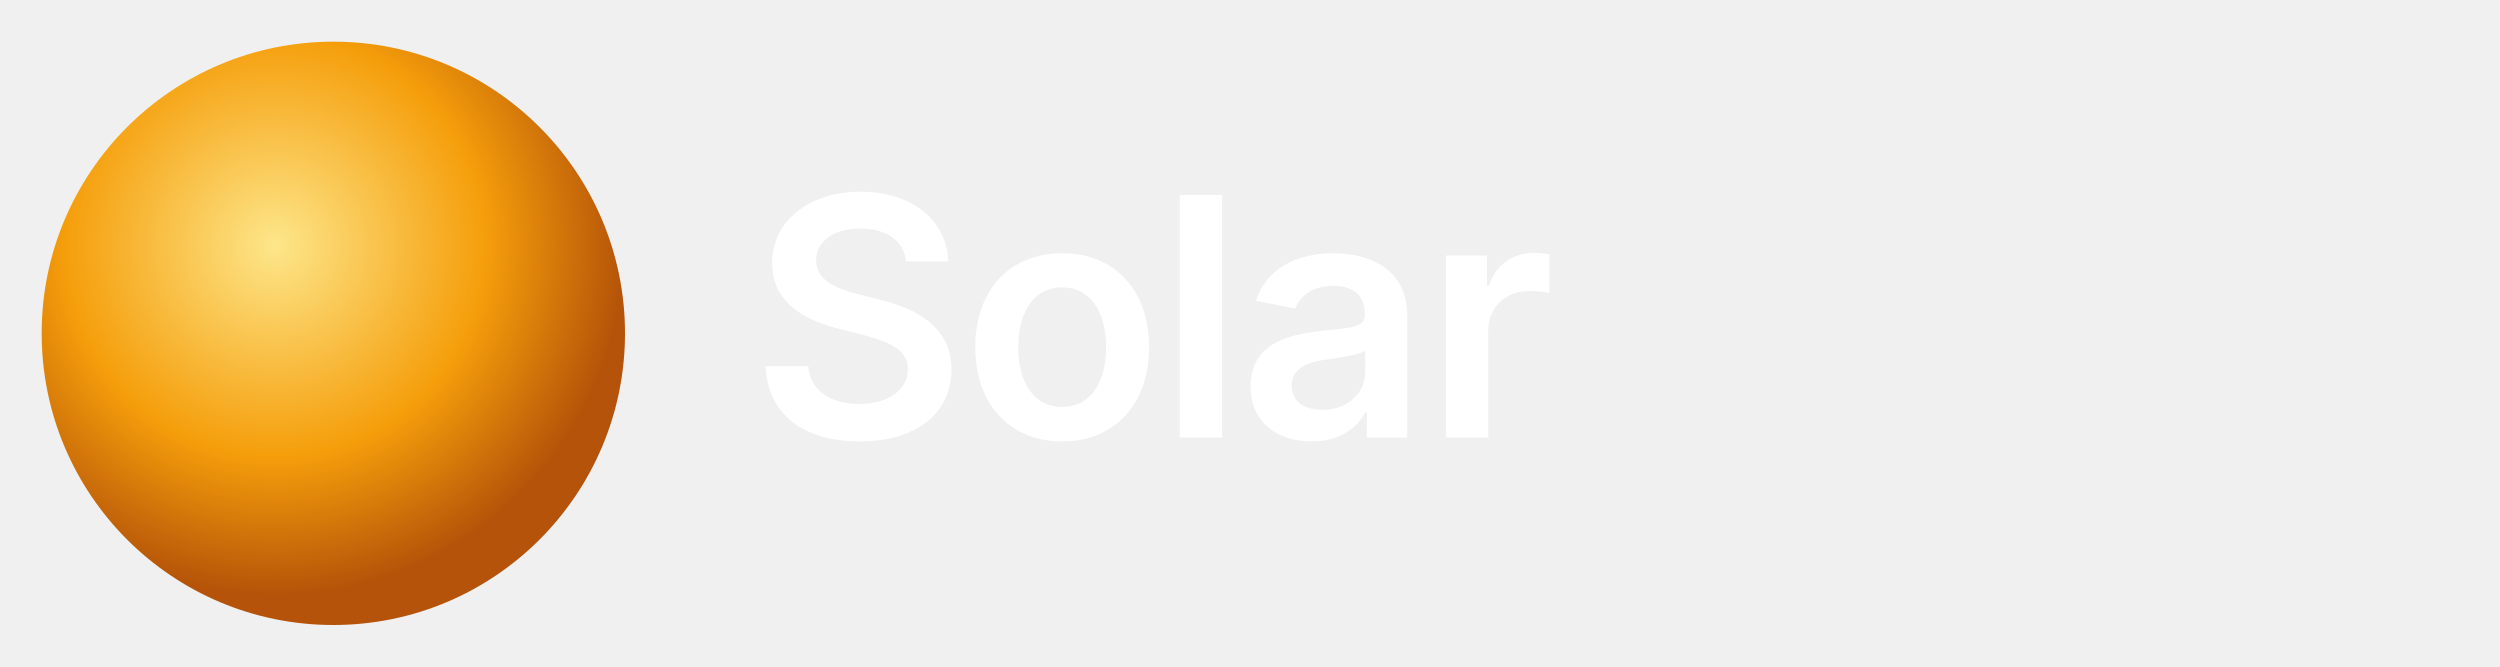
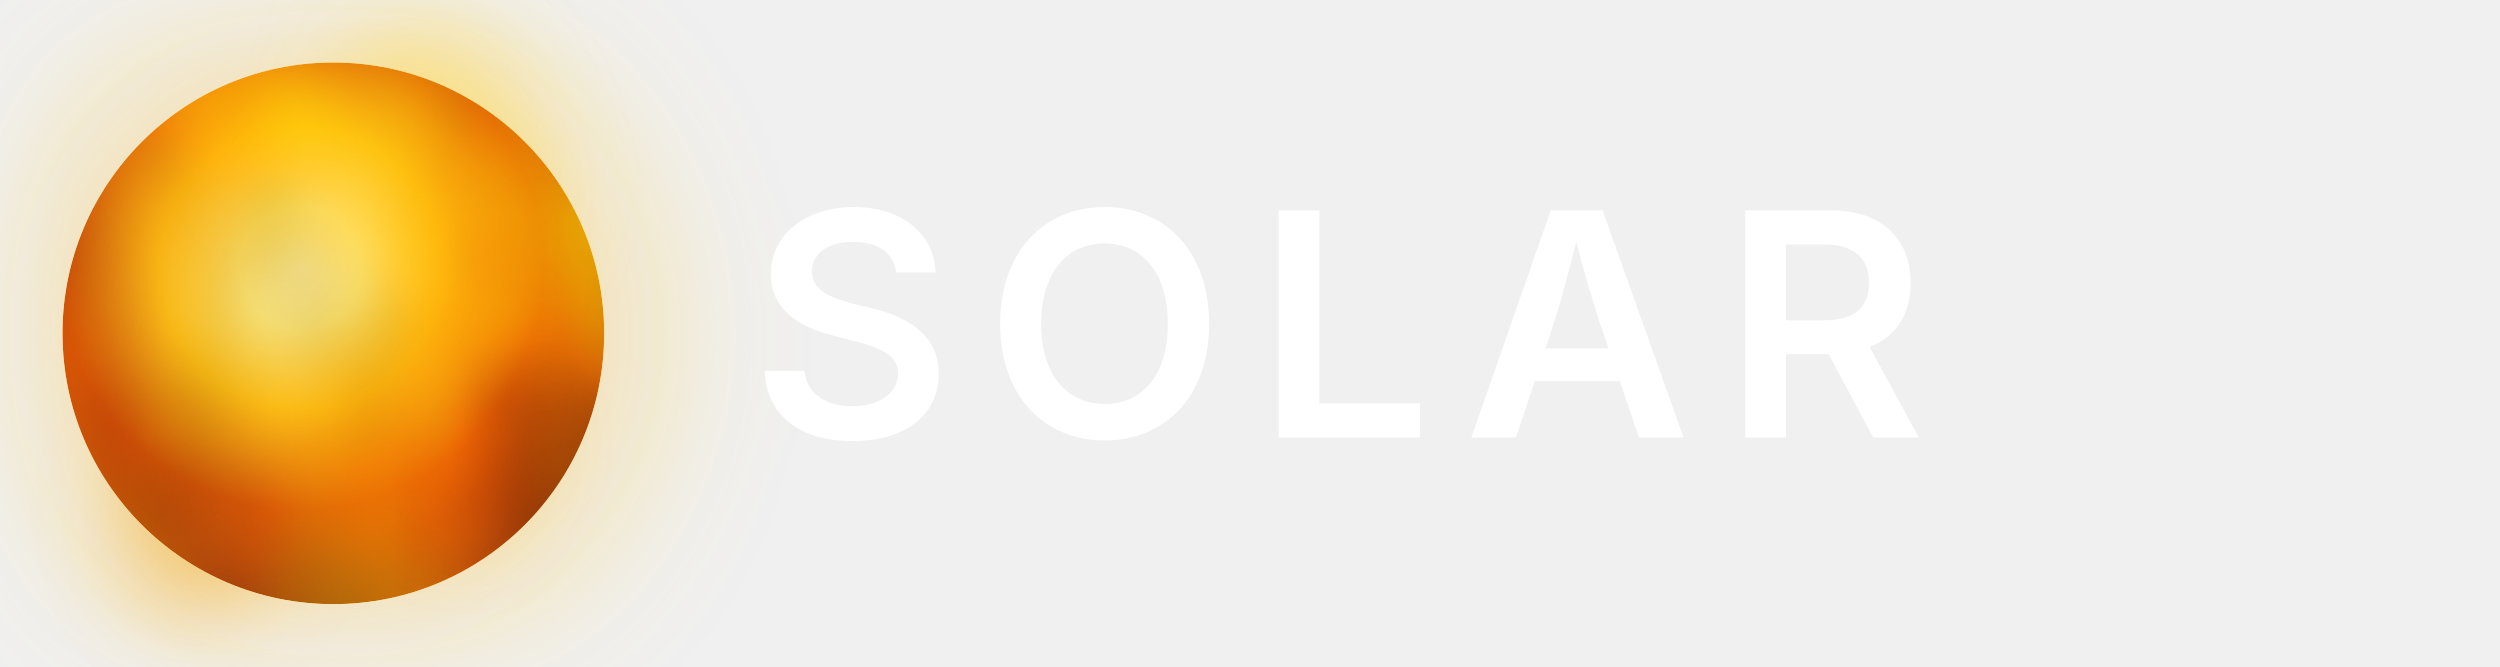
<svg xmlns="http://www.w3.org/2000/svg" viewBox="0 0 120 32">
  <defs>
-     <radialGradient id="orb-dark" cx="40%" cy="35%" r="60%">
-       <stop offset="0%" stop-color="#fde68a" />
-       <stop offset="60%" stop-color="#f59e0b" />
-       <stop offset="100%" stop-color="#b45309" />
+     <radialGradient id="orb-dark" cx="44%" cy="38%" r="62%">
+       <stop offset="0%" stop-color="#ffffff" />
+       <stop offset="18%" stop-color="#fff9c4" />
+       <stop offset="42%" stop-color="#fbbf24" />
+       <stop offset="72%" stop-color="#c2410c" />
+       <stop offset="100%" stop-color="#7c2d12" />
    </radialGradient>
+     <filter id="plasma-d" x="-5%" y="-5%" width="110%" height="110%" color-interpolation-filters="sRGB">
+       <feTurbulence type="fractalNoise" baseFrequency="0.065 0.05" numOctaves="3" seed="7" result="noise">
+         <animate attributeName="baseFrequency" values="0.055 0.04; 0.075 0.06; 0.055 0.04" dur="11s" repeatCount="indefinite" />
+       </feTurbulence>
+       <feColorMatrix in="noise" type="matrix" values="1.4  0.4  0  0  0.05                 0.7  0.5  0  0  0                 0    0    0  0  0                 0    0    0  1  0" result="warm-noise" />
+       <feBlend in="SourceGraphic" in2="warm-noise" mode="soft-light" result="textured" />
+       <feComposite in="textured" in2="SourceGraphic" operator="in" />
+     </filter>
+     <filter id="halo-blur-d" x="-50%" y="-50%" width="200%" height="200%">
+       <feGaussianBlur stdDeviation="3.5" />
+     </filter>
+     <filter id="flare-blur-d" x="-80%" y="-80%" width="260%" height="260%">
+       <feGaussianBlur stdDeviation="2" />
+     </filter>
  </defs>
-   <circle cx="16" cy="16" r="14" fill="url(#orb-dark)" />
-   <text x="36" y="21" font-family="-apple-system, BlinkMacSystemFont, 'Segoe UI', sans-serif" font-size="16" font-weight="600" fill="#ffffff" letter-spacing="-0.3">Solar</text>
+   <style>
+     /* Orb breathes via scale + opacity only — no CSS filter (would override plasma filter) */
+     .sun-d {
+       transform-box: fill-box;
+       transform-origin: center;
+       animation: breathe-d 4s ease-in-out infinite;
+     }
+     .halo-d {
+       transform-box: fill-box;
+       transform-origin: center;
+       animation: halo-d 4s ease-in-out infinite;
+     }
+     .orbit-d {
+       transform-box: view-box;
+       transform-origin: 16px 16px;
+       animation: spin-d 18s linear infinite;
+     }
+     .flare-d {
+       transform-box: fill-box;
+       transform-origin: center;
+       animation: pulse-d 5s ease-in-out infinite;
+     }
+     @keyframes breathe-d {
+       0%, 100% { transform: scale(1);    opacity: 0.88; }
+       50%      { transform: scale(1.07); opacity: 1; }
+     }
+     @keyframes halo-d {
+       0%, 100% { transform: scale(1);    opacity: 0.55; }
+       50%      { transform: scale(1.18); opacity: 0.9; }
+     }
+     @keyframes spin-d {
+       to { transform: rotate(360deg); }
+     }
+     @keyframes pulse-d {
+       0%, 100% { opacity: 0.45; }
+       50%      { opacity: 0.85; }
+     }
+   </style>
+   <circle class="halo-d" cx="16" cy="16" r="15.5" fill="rgba(251,191,36,0.3)" filter="url(#halo-blur-d)" />
+   <g class="orbit-d">
+     <g class="flare-d" filter="url(#flare-blur-d)">
+       <ellipse cx="21" cy="8" rx="5" ry="7" fill="rgba(255,220,80,0.5)" transform="rotate(-20 21 8)" />
+       <ellipse cx="10" cy="24" rx="4" ry="5.5" fill="rgba(245,158,11,0.4)" transform="rotate(14 10 24)" />
+       <ellipse cx="22" cy="21" rx="3" ry="4.5" fill="rgba(251,191,36,0.35)" transform="rotate(-8 22 21)" />
+     </g>
+   </g>
+   <circle class="sun-d" cx="16" cy="16" r="13" fill="url(#orb-dark)" filter="url(#plasma-d)" />
+   <text x="36" y="21" font-family="-apple-system,BlinkMacSystemFont,'Segoe UI',sans-serif" font-size="15" font-weight="600" fill="#ffffff" letter-spacing="1.5">SOLAR</text>
</svg>
